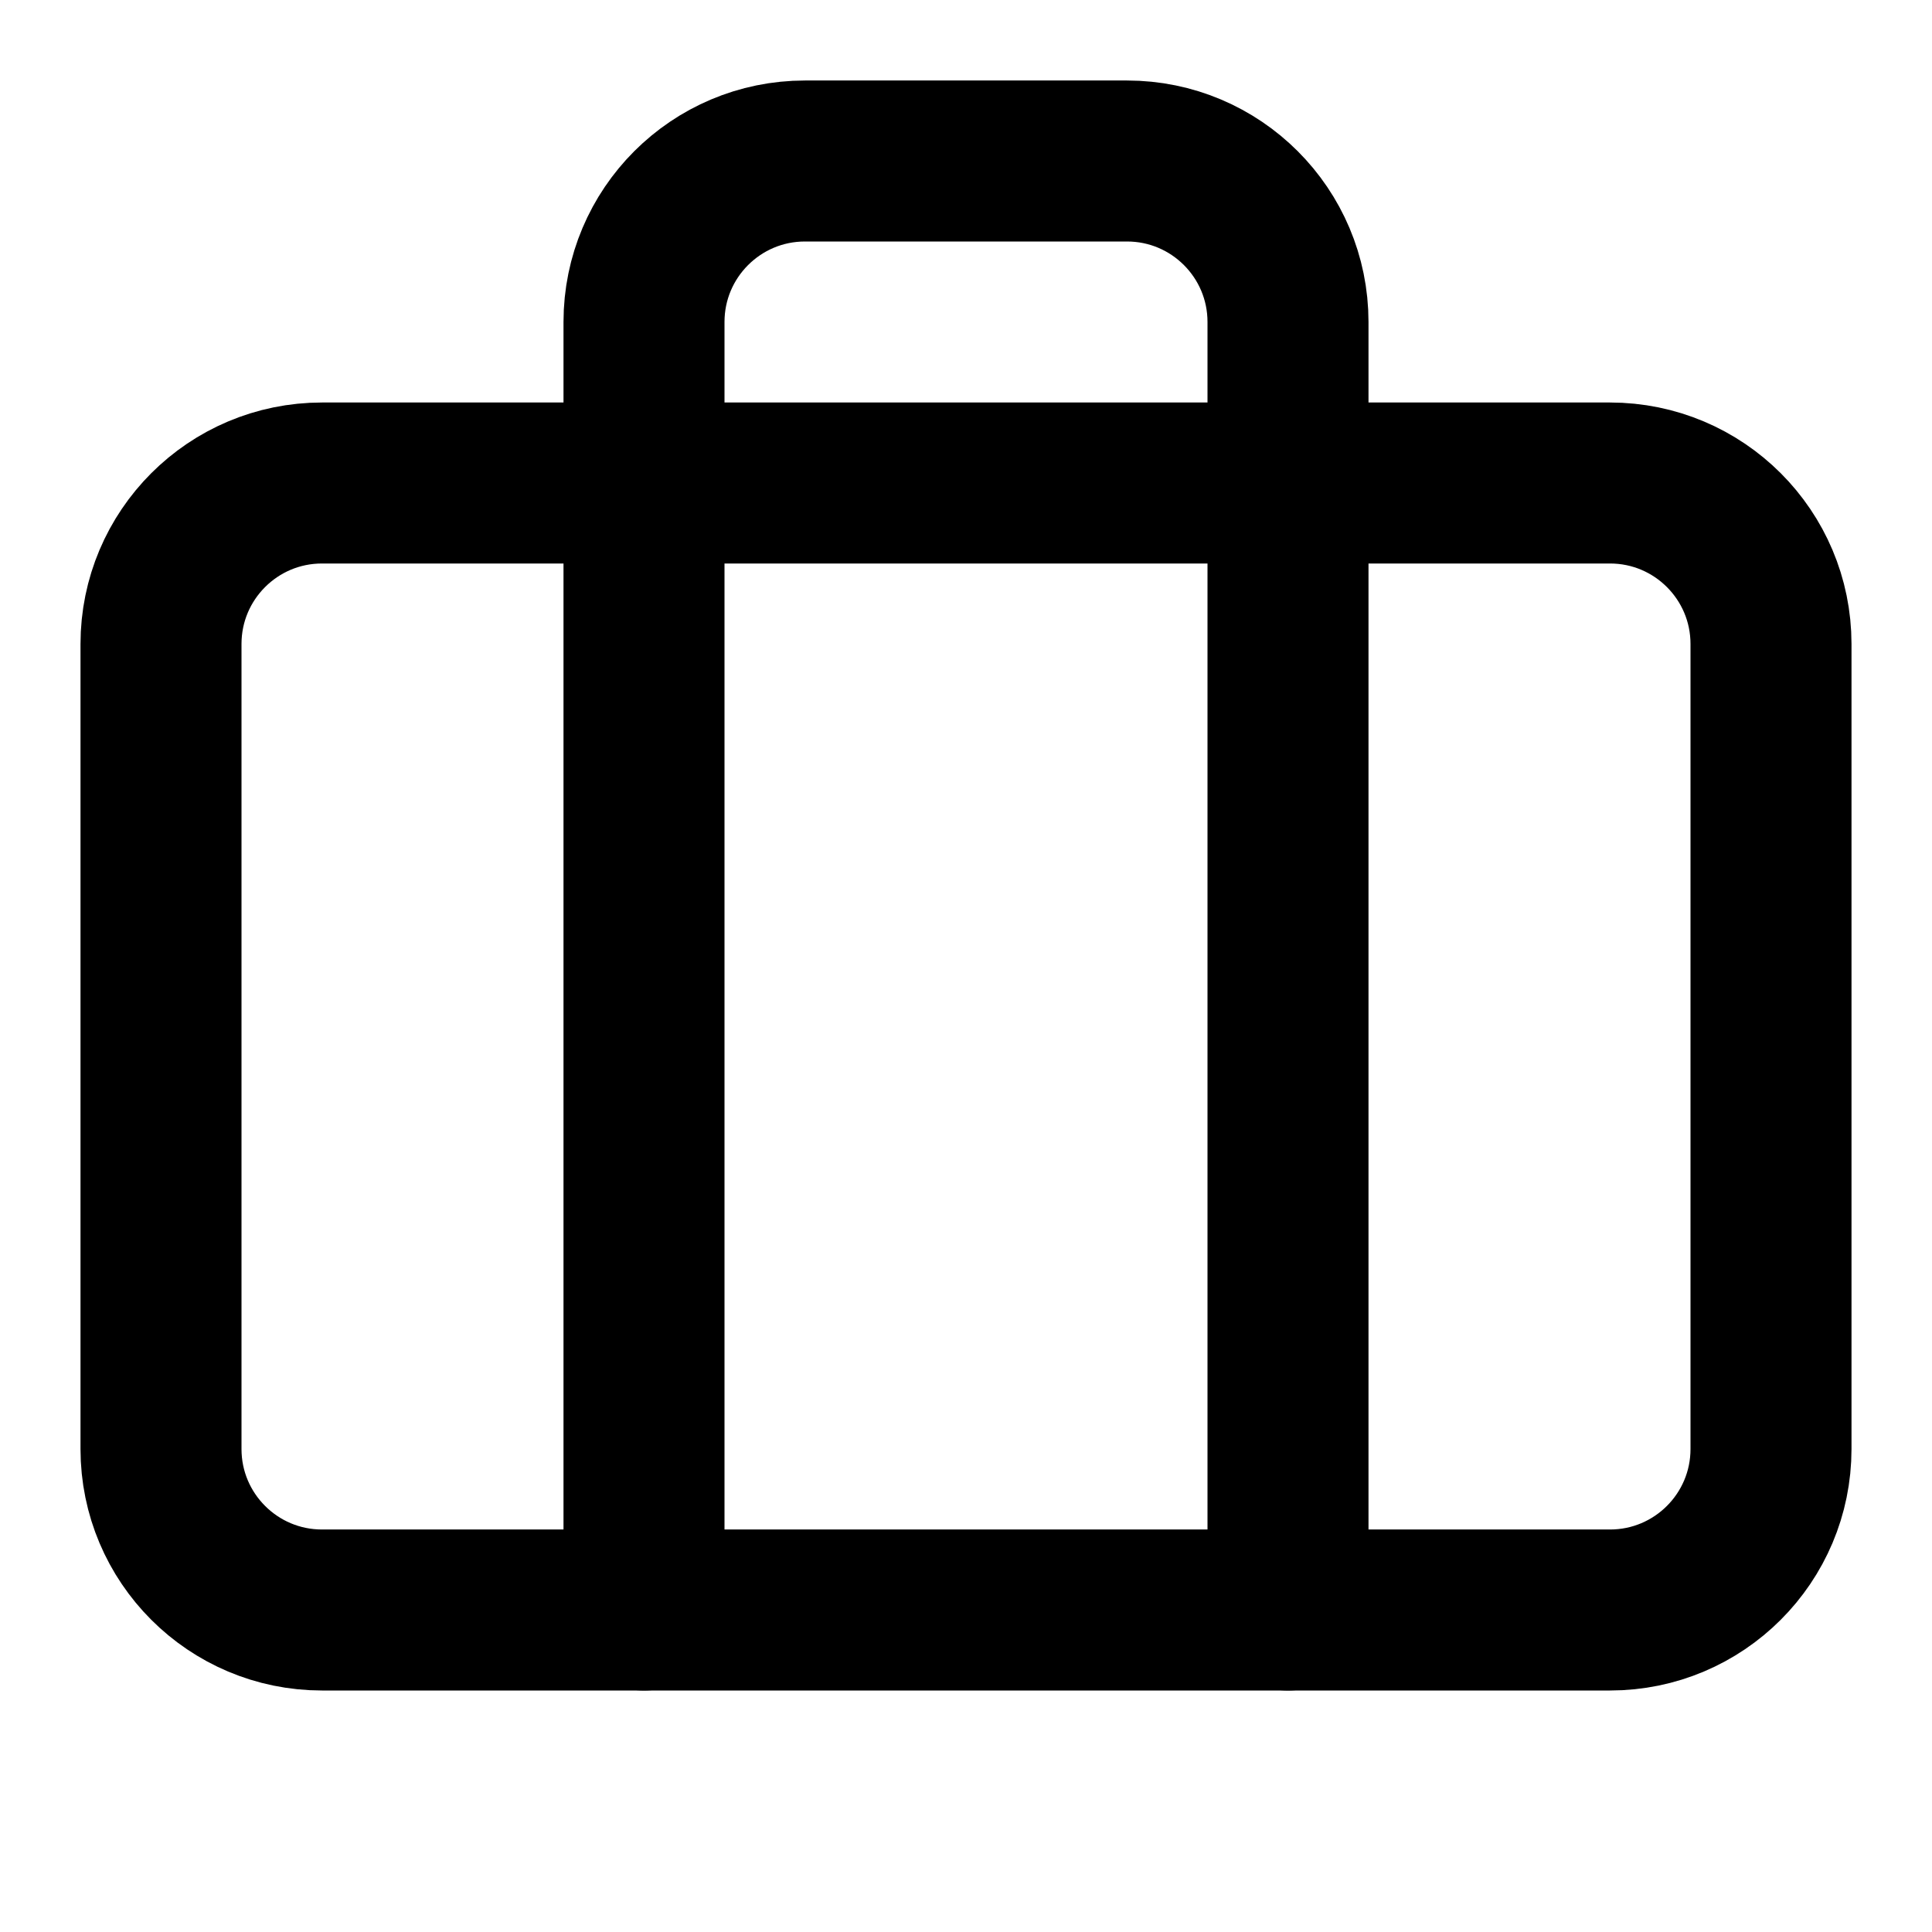
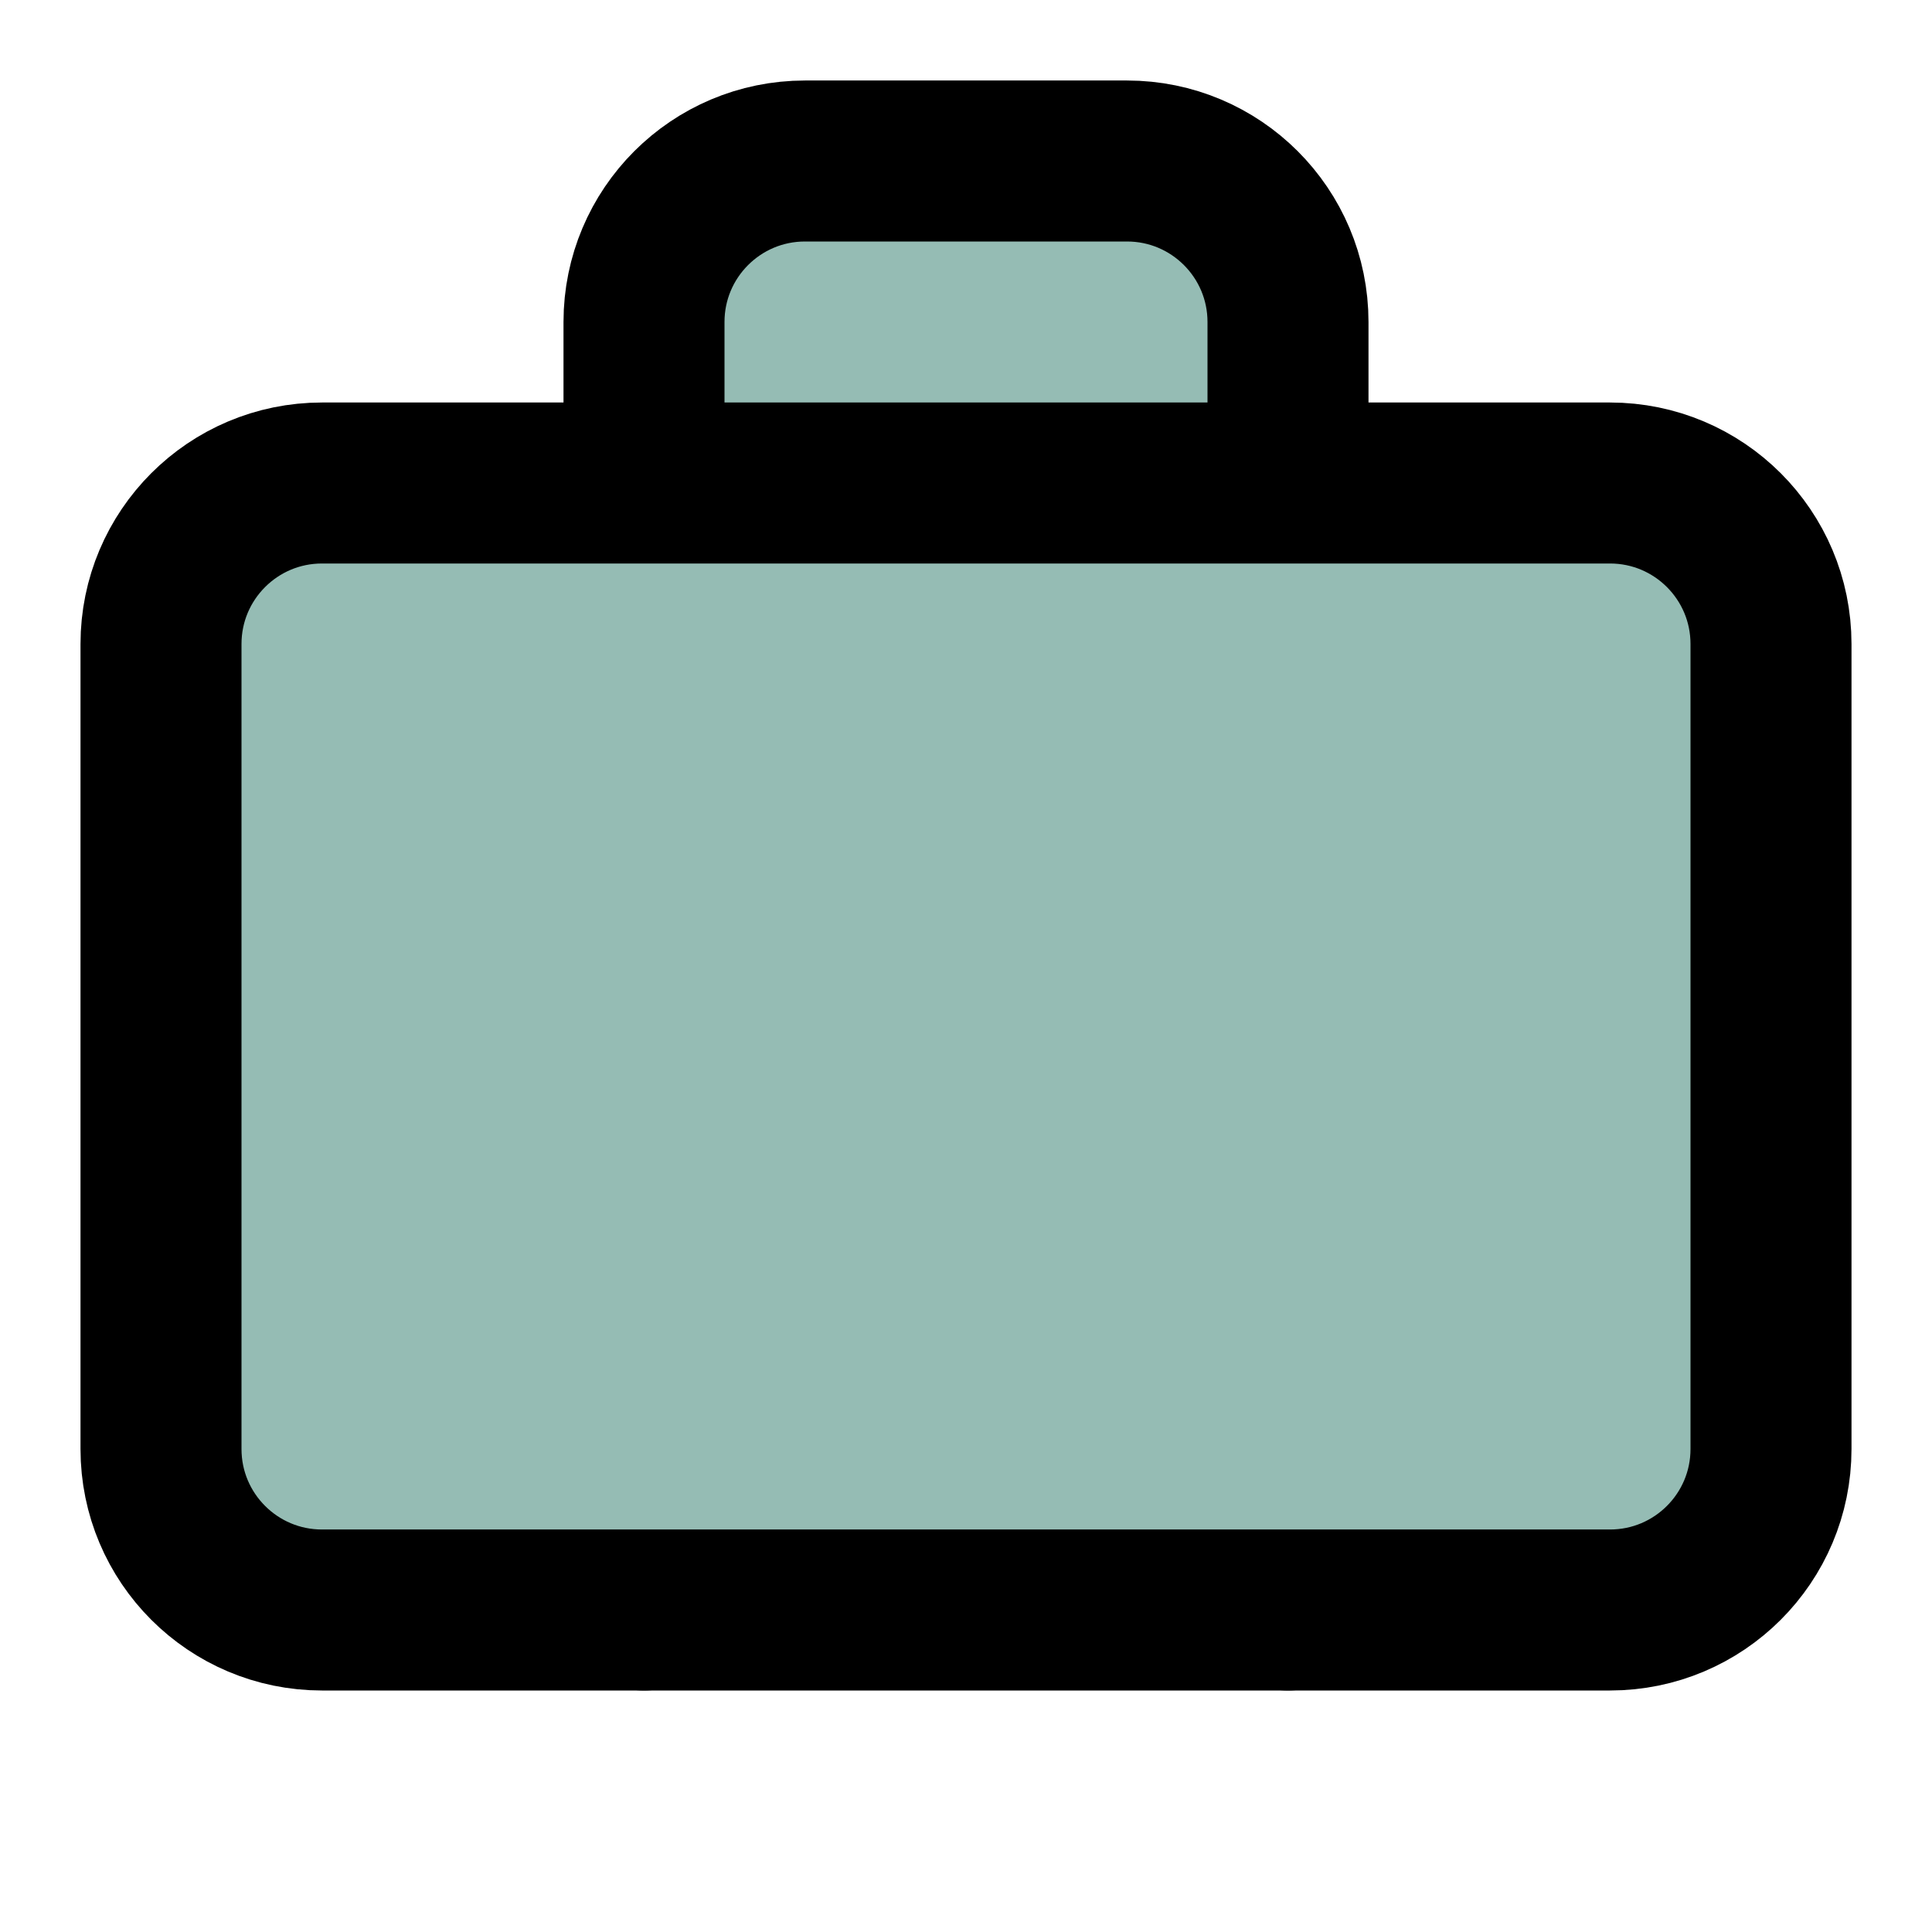
- <svg xmlns="http://www.w3.org/2000/svg" width="24" height="24" viewBox="0 0 24 24" fill="none" stroke="currentColor" stroke-width="2" stroke-linecap="round" stroke-linejoin="round">
+ <svg xmlns="http://www.w3.org/2000/svg" width="24" height="24" viewBox="0 0 24 24" fill="#95bcb4" stroke="currentColor" stroke-width="2" stroke-linecap="round" stroke-linejoin="round">
  <path d="M16 20V4a2 2 0 0 0-2-2h-4a2 2 0 0 0-2 2v16" />
  <rect width="20" height="14" x="2" y="6" rx="2" />
</svg>
